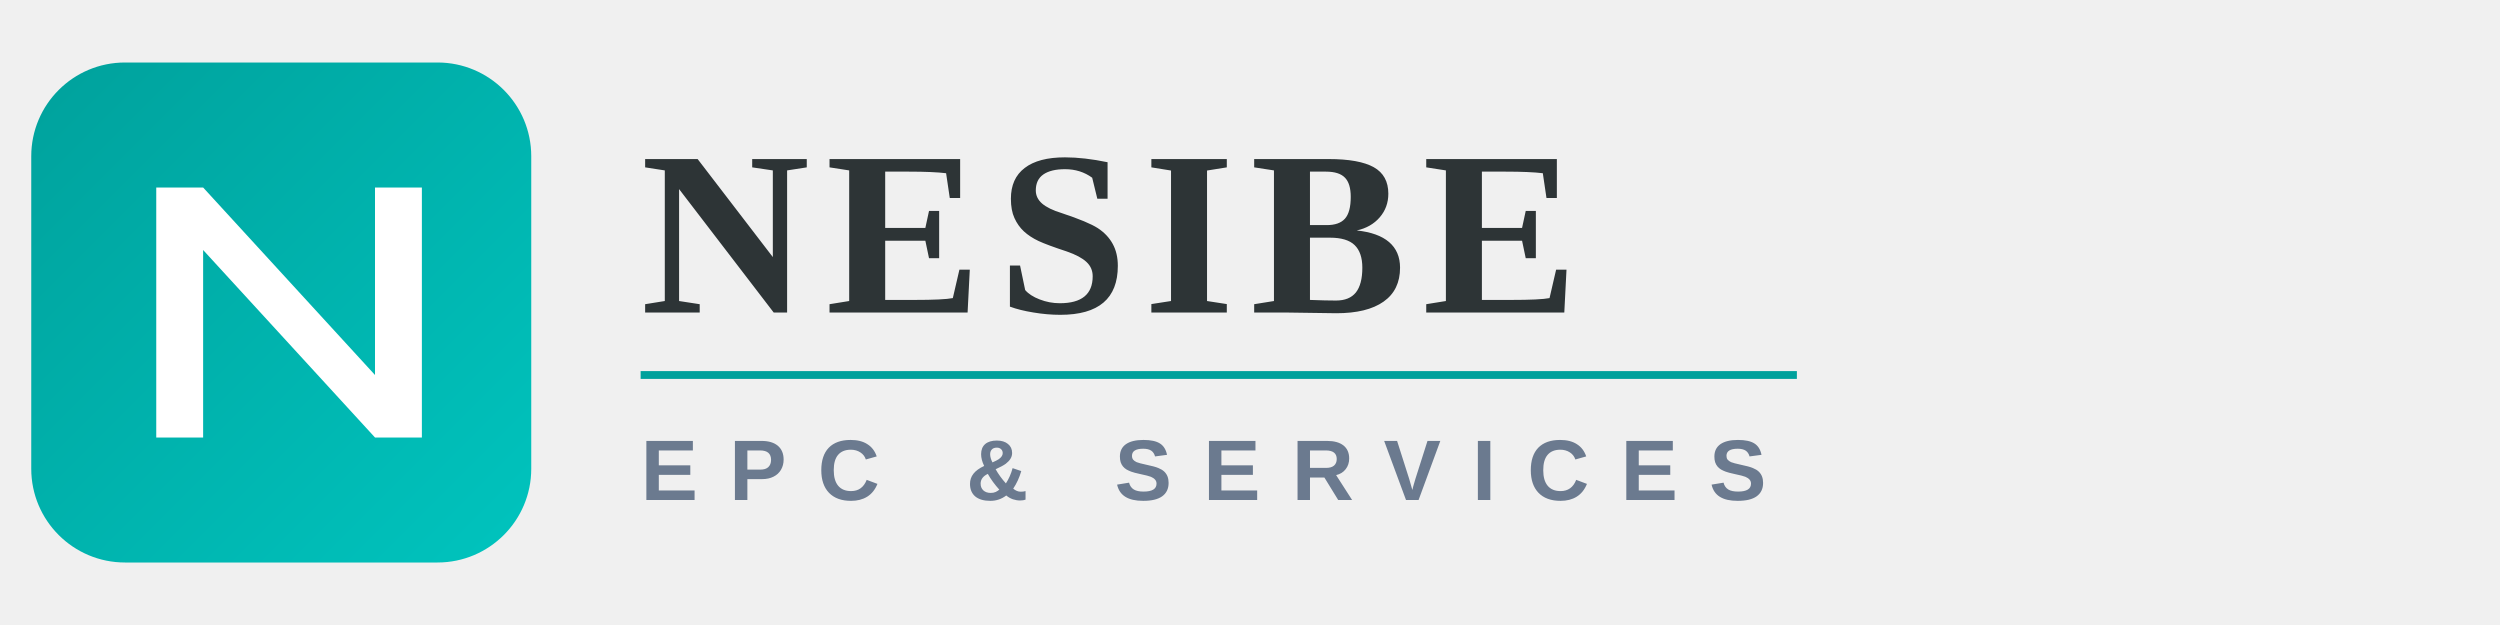
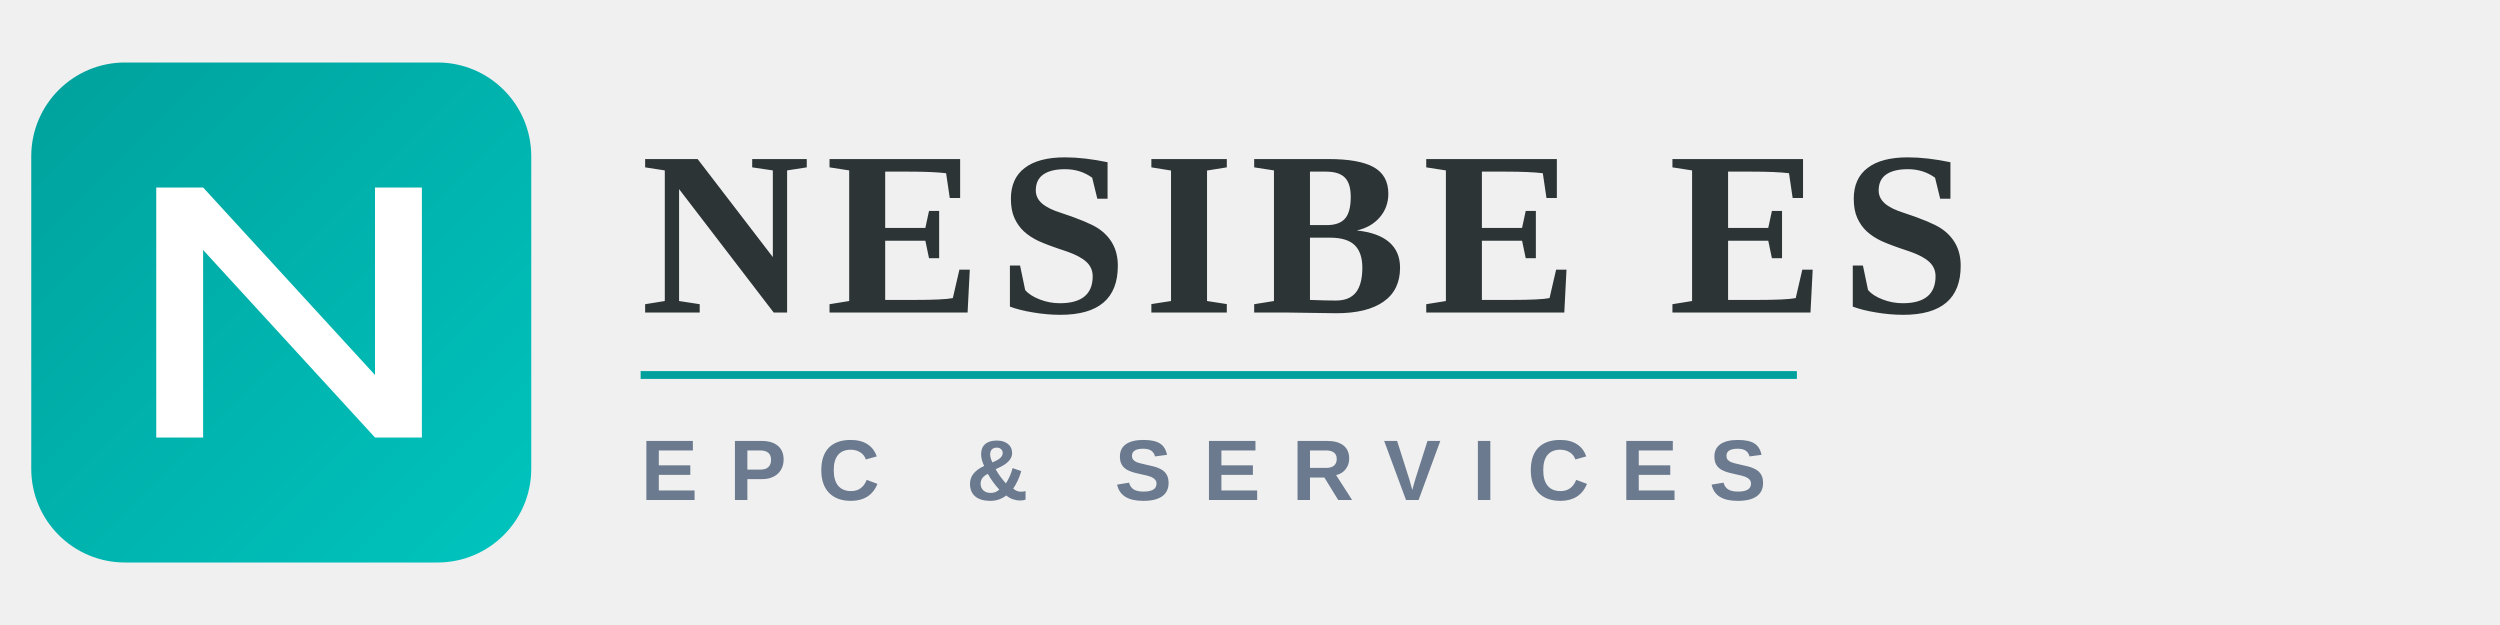
<svg xmlns="http://www.w3.org/2000/svg" viewBox="0 0 320 80" width="320" height="80">
  <defs>
    <linearGradient id="tealE" x1="0" y1="0" x2="1" y2="1">
      <stop offset="0%" stop-color="#00a19c" />
      <stop offset="100%" stop-color="#00c4be" />
    </linearGradient>
  </defs>
  <rect x="4" y="8" width="64" height="64" rx="12" fill="url(#tealE)" />
  <path d="M20 56V24h6l22 24V24h6v32h-6L26 32v24h-6z" fill="#ffffff" />
-   <text x="82" y="40" font-family="Georgia, 'Times New Roman', serif" font-size="30" font-weight="700" fill="#2d3436" letter-spacing="2">NESIBE</text>
+   <text x="82" y="40" font-family="Georgia, 'Times New Roman', serif" font-size="30" font-weight="700" fill="#2d3436" letter-spacing="2">NESIBE ES</text>
  <line x1="82" y1="48" x2="230" y2="48" stroke="#00a19c" stroke-width="1" />
  <text x="82" y="64" font-family="Arial, Helvetica, sans-serif" font-size="11" font-weight="600" fill="#6b7a8f" letter-spacing="4">EPC &amp; SERVICES</text>
</svg>
